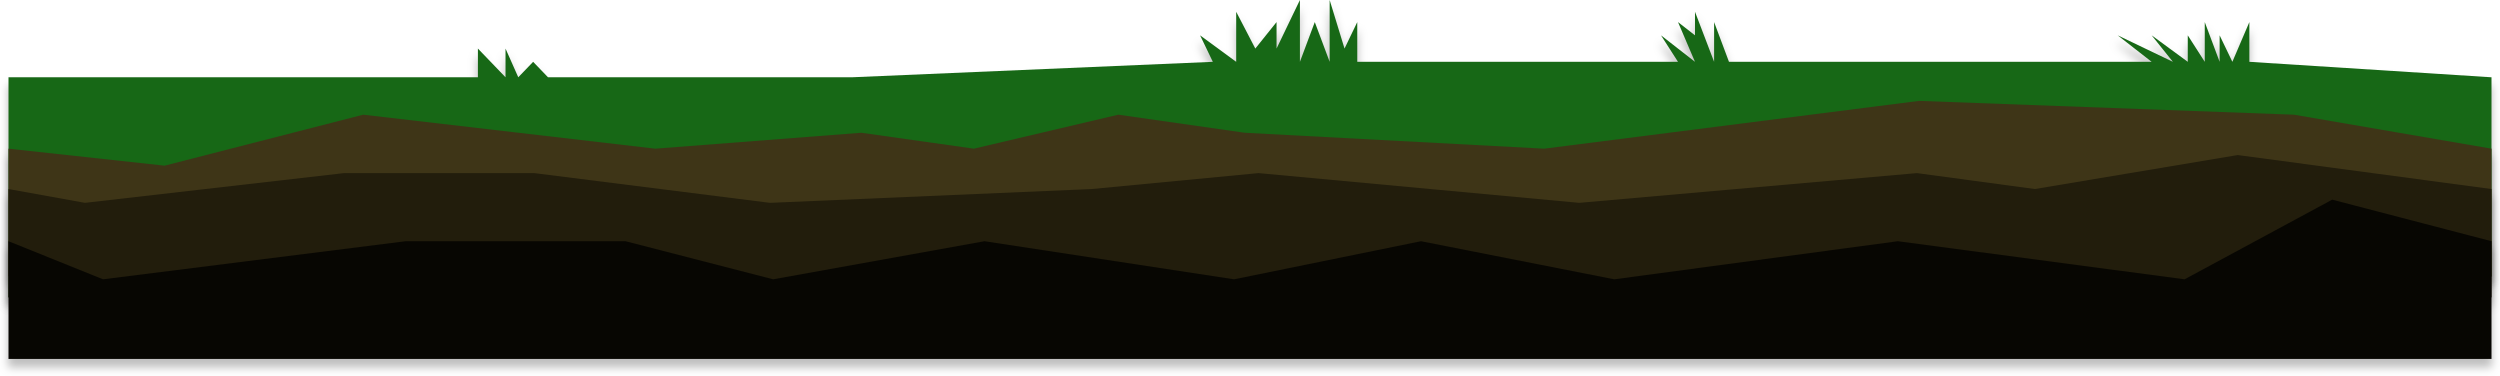
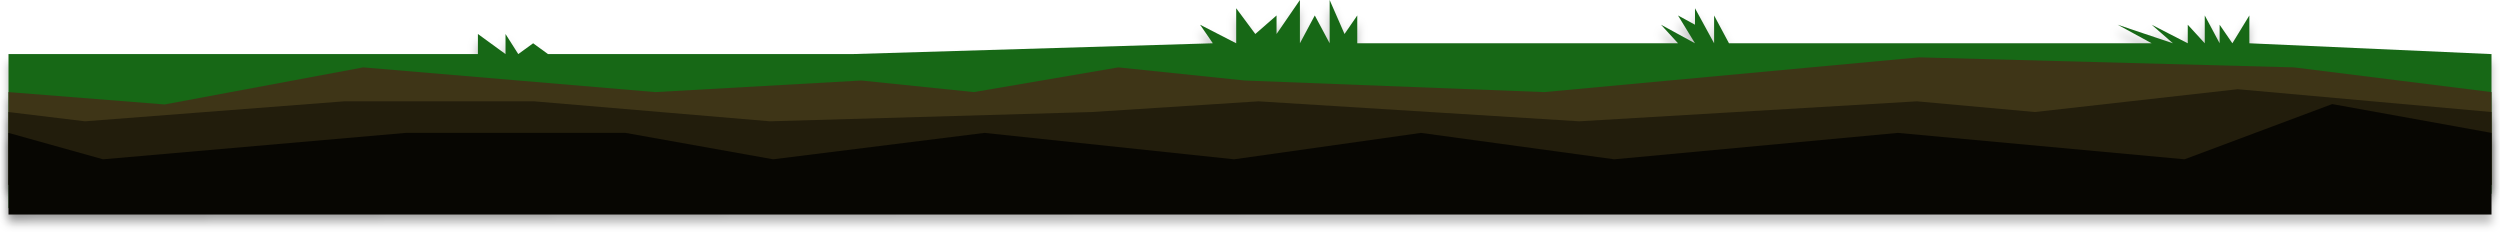
- <svg xmlns="http://www.w3.org/2000/svg" width="1177" height="177" viewBox="0 0 1177 177" fill="none">
+ <svg xmlns="http://www.w3.org/2000/svg" width="1177" height="109" viewBox="0 0 1177 109" fill="none">
  <g filter="url(#filter0_d)">
-     <path d="M601 22.871V10.396L591 22.871L582 5.545V29.109L565 16.634L571 29.109L401 36.386H258L251 29.109L244 36.386L238 22.871V36.386L225 22.871V36.386H4V140L1173 130.297V36.386L1059 29.109V10.396L1051 29.109L1045 16.634V29.109L1038 10.396V29.109L1030 16.634V29.109L1013 16.634L1023 29.109L997 16.634L1013 29.109H814L807 10.396V29.109L798 5.545V16.634L790 10.396L798 29.109L782 16.634L790 29.109H639V10.396L633 22.871L626 0V29.109L619 10.396L612 29.109V0L601 22.871Z" fill="#176816" />
+     <path d="M601 16.01V7.277L591 16.01L582 3.881V20.376L565 11.644L571 20.376L401 25.47H258L251 20.376L244 25.47L238 16.01V25.47L225 16.01V25.47H4V98L1173 91.208V25.47L1059 20.376V7.277L1051 20.376L1045 11.644V20.376L1038 7.277V20.376L1030 11.644V20.376L1013 11.644L1023 20.376L997 11.644L1013 20.376H814L807 7.277V20.376L798 3.881V11.644L790 7.277L798 20.376L782 11.644L790 20.376H639V7.277L633 16.01L626 0V20.376L619 7.277L612 20.376V0L601 16.01Z" fill="#176816" />
  </g>
  <g filter="url(#filter1_d)">
-     <path d="M4 70L77.5 78L171 54L308.5 70L405.5 62.5L458.5 70L526.5 54L586 62.5L727 70L903.5 47.5L1080 54L1173 70V130H4V70Z" fill="#3E3517" />
+     <path d="M4 43.364L77.5 49.182L171 31.727L308.5 43.364L405.5 37.909L458.5 43.364L526.5 31.727L586 37.909L727 43.364L903.5 27L1080 31.727L1173 43.364V87H4V43.364Z" fill="#3E3517" />
  </g>
  <g filter="url(#filter2_d)">
-     <path d="M4 89L40 95.5L162 81.5H251.5L362.5 95.5L514 89L592.5 81.5L743.5 95.5L902.5 81.5L958 89L1053.5 73L1173 89V140H4V89Z" fill="#221D0C" />
+     <path d="M4 52.746L40 57.112L162 47.709H251.5L362.5 57.112L514 52.746L592.5 47.709L743.5 57.112L902.5 47.709L958 52.746L1053.5 42L1173 52.746V87H4V52.746Z" fill="#221D0C" />
  </g>
  <g filter="url(#filter3_d)">
-     <path d="M4 113.565L48.5 131.5L191 113.565H294.5L364 131.5L463.5 113.565L581 131.5L669 113.565L760 131.5L893.5 113.565L1028.5 131.5L1098 94L1173 113.565V169H4V113.565Z" fill="#070602" />
+     <path d="M4 62.565L48.5 75L191 62.565H294.5L364 75L463.5 62.565L581 75L669 62.565L760 75L893.5 62.565L1028.5 75L1098 49L1173 62.565V101H4V62.565Z" fill="#070602" />
  </g>
  <defs>
-     <filter id="filter0_d" x="0" y="0" width="1177" height="148" filterUnits="userSpaceOnUse" color-interpolation-filters="sRGB">
+     <filter id="filter0_d" x="0" y="0" width="1177" height="106" filterUnits="userSpaceOnUse" color-interpolation-filters="sRGB">
      <feFlood flood-opacity="0" result="BackgroundImageFix" />
      <feColorMatrix in="SourceAlpha" type="matrix" values="0 0 0 0 0 0 0 0 0 0 0 0 0 0 0 0 0 0 127 0" />
      <feOffset dy="4" />
      <feGaussianBlur stdDeviation="2" />
      <feColorMatrix type="matrix" values="0 0 0 0 0 0 0 0 0 0 0 0 0 0 0 0 0 0 0.25 0" />
      <feBlend mode="normal" in2="BackgroundImageFix" result="effect1_dropShadow" />
      <feBlend mode="normal" in="SourceGraphic" in2="effect1_dropShadow" result="shape" />
    </filter>
-     <filter id="filter1_d" x="0" y="47.5" width="1177" height="90.5" filterUnits="userSpaceOnUse" color-interpolation-filters="sRGB">
+     <filter id="filter1_d" x="0" y="27" width="1177" height="68" filterUnits="userSpaceOnUse" color-interpolation-filters="sRGB">
      <feFlood flood-opacity="0" result="BackgroundImageFix" />
      <feColorMatrix in="SourceAlpha" type="matrix" values="0 0 0 0 0 0 0 0 0 0 0 0 0 0 0 0 0 0 127 0" />
      <feOffset dy="4" />
      <feGaussianBlur stdDeviation="2" />
      <feColorMatrix type="matrix" values="0 0 0 0 0 0 0 0 0 0 0 0 0 0 0 0 0 0 0.25 0" />
      <feBlend mode="normal" in2="BackgroundImageFix" result="effect1_dropShadow" />
      <feBlend mode="normal" in="SourceGraphic" in2="effect1_dropShadow" result="shape" />
    </filter>
-     <filter id="filter2_d" x="0" y="73" width="1177" height="75" filterUnits="userSpaceOnUse" color-interpolation-filters="sRGB">
+     <filter id="filter2_d" x="0" y="42" width="1177" height="53" filterUnits="userSpaceOnUse" color-interpolation-filters="sRGB">
      <feFlood flood-opacity="0" result="BackgroundImageFix" />
      <feColorMatrix in="SourceAlpha" type="matrix" values="0 0 0 0 0 0 0 0 0 0 0 0 0 0 0 0 0 0 127 0" />
      <feOffset dy="4" />
      <feGaussianBlur stdDeviation="2" />
      <feColorMatrix type="matrix" values="0 0 0 0 0 0 0 0 0 0 0 0 0 0 0 0 0 0 0.25 0" />
      <feBlend mode="normal" in2="BackgroundImageFix" result="effect1_dropShadow" />
      <feBlend mode="normal" in="SourceGraphic" in2="effect1_dropShadow" result="shape" />
    </filter>
-     <filter id="filter3_d" x="0" y="94" width="1177" height="83" filterUnits="userSpaceOnUse" color-interpolation-filters="sRGB">
+     <filter id="filter3_d" x="0" y="49" width="1177" height="60" filterUnits="userSpaceOnUse" color-interpolation-filters="sRGB">
      <feFlood flood-opacity="0" result="BackgroundImageFix" />
      <feColorMatrix in="SourceAlpha" type="matrix" values="0 0 0 0 0 0 0 0 0 0 0 0 0 0 0 0 0 0 127 0" />
      <feOffset dy="4" />
      <feGaussianBlur stdDeviation="2" />
      <feColorMatrix type="matrix" values="0 0 0 0 0 0 0 0 0 0 0 0 0 0 0 0 0 0 0.25 0" />
      <feBlend mode="normal" in2="BackgroundImageFix" result="effect1_dropShadow" />
      <feBlend mode="normal" in="SourceGraphic" in2="effect1_dropShadow" result="shape" />
    </filter>
  </defs>
</svg>
